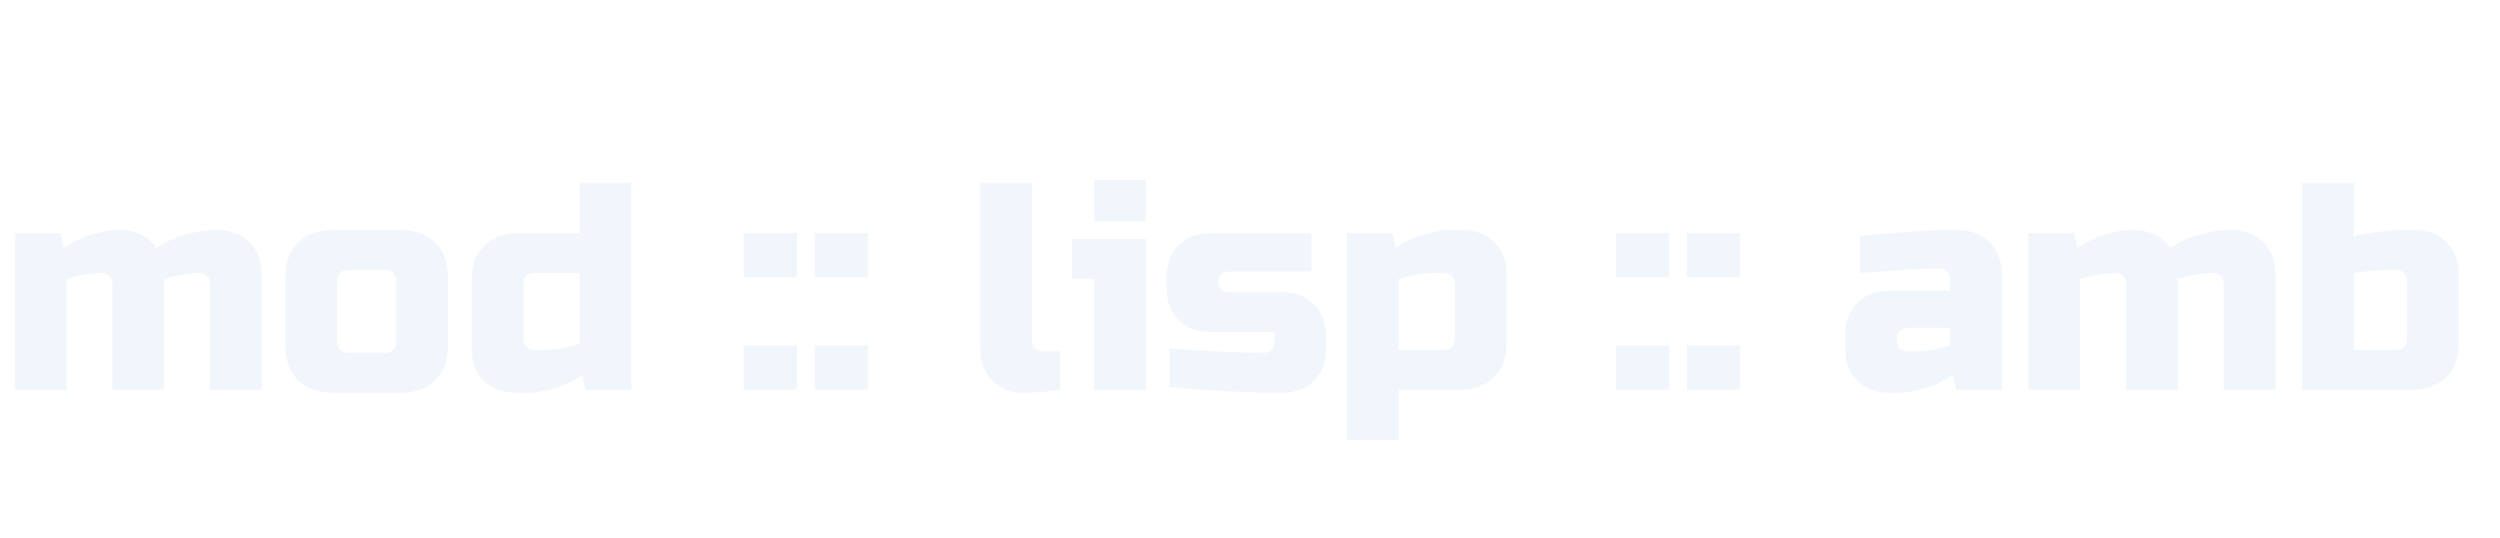
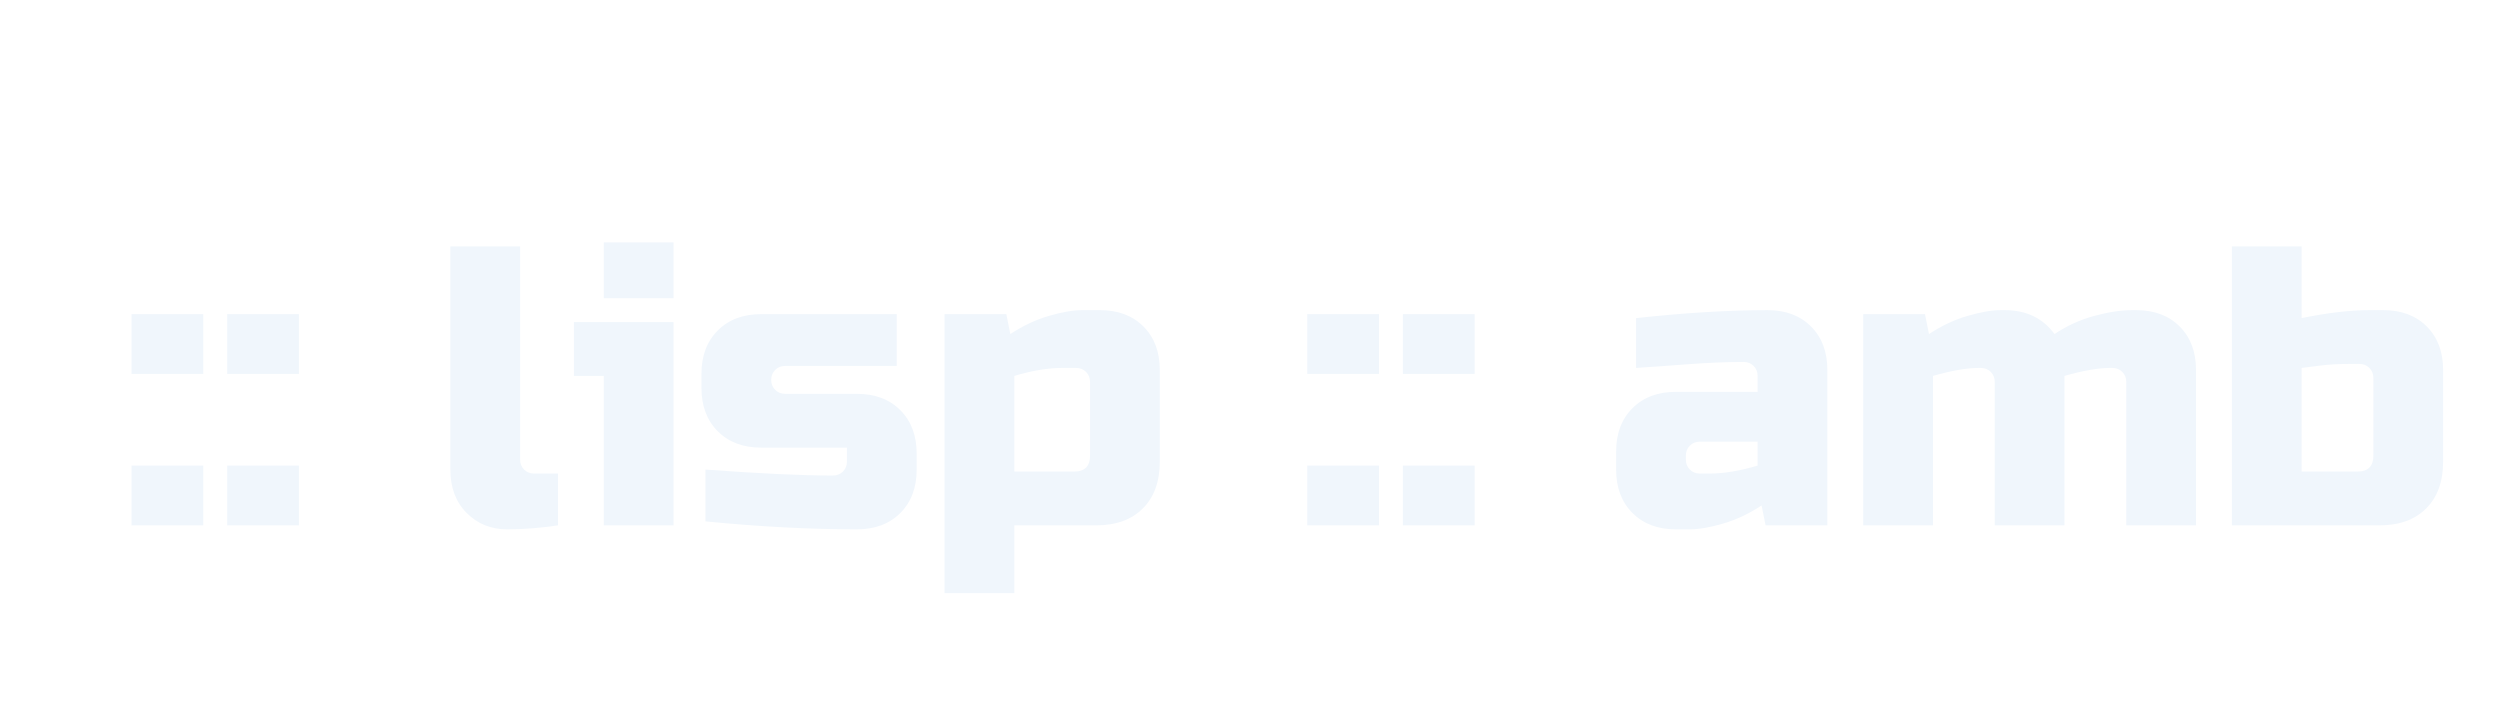
- <svg xmlns="http://www.w3.org/2000/svg" width="186" height="40" viewBox="0 0 186 40">
+ <svg xmlns="http://www.w3.org/2000/svg" width="138" height="40" viewBox="0 0 138 40">
  <g fill="#f0f6fc">
-     <path transform="translate(0.00 29) scale(0.022 -0.022)" d="M405 540Q486 540 530 480Q576 511 629.5 525.5Q683 540 725 540H735Q803 540 844.0 499.0Q885 458 885 390V0H710V360Q710 375 700.0 385.0Q690 395 675 395H670Q625 395 555 375V0H380V360Q380 375 370.0 385.0Q360 395 345 395H340Q295 395 225 375V0H50V530H205L215 480Q262 511 311.5 525.5Q361 540 395 540Z" />
-     <path transform="translate(20.35 29) scale(0.022 -0.022)" d="M590 150Q590 75 547.5 32.5Q505 -10 430 -10H200Q125 -10 82.5 32.5Q40 75 40 150V380Q40 455 82.5 497.5Q125 540 200 540H430Q505 540 547.5 497.5Q590 455 590 380ZM415 365Q415 405 375 405H255Q215 405 215 365V165Q215 125 255 125H375Q415 125 415 165Z" />
-     <path transform="translate(34.21 29) scale(0.022 -0.022)" d="M425 0 415 50Q368 19 318.5 4.5Q269 -10 235 -10H190Q122 -10 81.0 31.0Q40 72 40 140V370Q40 445 82.5 487.5Q125 530 200 530H405V700H580V0ZM285 135Q338 135 405 155V395H255Q215 395 215 355V170Q215 155 225.0 145.0Q235 135 250 135Z" />
-     <path transform="translate(54.67 29) scale(0.022 -0.022)" d="M30 150H210V0H30ZM30 530H210V380H30Z" />
-     <path transform="translate(59.95 29) scale(0.022 -0.022)" d="M30 150H210V0H30ZM30 530H210V380H30Z" />
-     <path transform="translate(71.83 29) scale(0.022 -0.022)" d="M320 0Q253 -10 192.5 -10.0Q132 -10 91.0 31.0Q50 72 50 140V700H225V165Q225 150 235.0 140.0Q245 130 260 130H320Z" />
-     <path transform="translate(79.31 29) scale(0.022 -0.022)" d="M270 510V0H95V375H20V510ZM95 710H270V570H95Z" />
-     <path transform="translate(86.35 29) scale(0.022 -0.022)" d="M30 140Q233 125 350 125Q365 125 375.0 135.0Q385 145 385 160V195H170Q102 195 61.0 236.0Q20 277 20 345V380Q20 448 61.0 489.0Q102 530 170 530H510V400H230Q215 400 205.0 390.0Q195 380 195 365Q195 350 205.0 340.0Q215 330 230 330H410Q478 330 519.0 289.0Q560 248 560 180V140Q560 72 519.0 31.0Q478 -10 410 -10Q233 -10 30 10Z" />
-     <path transform="translate(99.11 29) scale(0.022 -0.022)" d="M345 395Q292 395 225 375V135H375Q415 135 415 175V360Q415 375 405.0 385.0Q395 395 380 395ZM225 0V-170H50V530H205L215 480Q262 511 311.5 525.5Q361 540 395 540H440Q508 540 549.0 499.0Q590 458 590 390V160Q590 85 547.5 42.5Q505 0 430 0Z" />
-     <path transform="translate(119.57 29) scale(0.022 -0.022)" d="M30 150H210V0H30ZM30 530H210V380H30Z" />
-     <path transform="translate(124.85 29) scale(0.022 -0.022)" d="M30 150H210V0H30ZM30 530H210V380H30Z" />
-     <path transform="translate(136.73 29) scale(0.022 -0.022)" d="M260 130Q313 130 380 150V210H235Q220 210 210.0 200.0Q200 190 200 175V165Q200 150 210.0 140.0Q220 130 235 130ZM75 520Q258 540 405 540Q473 540 514.0 499.0Q555 458 555 390V0H400L390 50Q343 19 293.5 4.5Q244 -10 210 -10H175Q107 -10 66.0 31.0Q25 72 25 140V185Q25 253 66.0 294.0Q107 335 175 335H380V375Q380 390 370.0 400.0Q360 410 345 410Q280 410 201.5 404.0Q123 398 75 395Z" />
-     <path transform="translate(149.82 29) scale(0.022 -0.022)" d="M405 540Q486 540 530 480Q576 511 629.5 525.5Q683 540 725 540H735Q803 540 844.0 499.0Q885 458 885 390V0H710V360Q710 375 700.0 385.0Q690 395 675 395H670Q625 395 555 375V0H380V360Q380 375 370.0 385.0Q360 395 345 395H340Q295 395 225 375V0H50V530H205L215 480Q262 511 311.5 525.5Q361 540 395 540Z" />
-     <path transform="translate(170.17 29) scale(0.022 -0.022)" d="M405 370Q405 385 395.0 395.0Q385 405 370 405H345Q303 405 272.5 401.0Q242 397 225 395V135H365Q405 135 405 175ZM225 520Q322 540 395 540H430Q498 540 539.0 499.0Q580 458 580 390V160Q580 85 537.5 42.5Q495 0 420 0H50V700H225Z" />
+     <path transform="translate(6.60 29) scale(0.022 -0.022)" d="M30 150H210V0H30ZM30 530H210V380H30Z" />
+     <path transform="translate(11.88 29) scale(0.022 -0.022)" d="M30 150H210V0H30ZM30 530H210V380H30Z" />
+     <path transform="translate(23.76 29) scale(0.022 -0.022)" d="M320 0Q253 -10 192.5 -10.0Q132 -10 91.0 31.0Q50 72 50 140V700H225V165Q225 150 235.0 140.0Q245 130 260 130H320Z" />
+     <path transform="translate(31.24 29) scale(0.022 -0.022)" d="M270 510V0H95V375H20V510ZM95 710H270V570H95Z" />
+     <path transform="translate(38.28 29) scale(0.022 -0.022)" d="M30 140Q233 125 350 125Q365 125 375.0 135.0Q385 145 385 160V195H170Q102 195 61.0 236.0Q20 277 20 345V380Q20 448 61.0 489.0Q102 530 170 530H510V400H230Q215 400 205.0 390.0Q195 380 195 365Q195 350 205.0 340.0Q215 330 230 330H410Q478 330 519.0 289.0Q560 248 560 180V140Q560 72 519.0 31.0Q478 -10 410 -10Q233 -10 30 10Z" />
+     <path transform="translate(51.04 29) scale(0.022 -0.022)" d="M345 395Q292 395 225 375V135H375Q415 135 415 175V360Q415 375 405.0 385.0Q395 395 380 395ZM225 0V-170H50V530H205L215 480Q262 511 311.5 525.5Q361 540 395 540H440Q508 540 549.0 499.0Q590 458 590 390V160Q590 85 547.5 42.5Q505 0 430 0Z" />
+     <path transform="translate(71.50 29) scale(0.022 -0.022)" d="M30 150H210V0H30ZM30 530H210V380H30Z" />
+     <path transform="translate(76.78 29) scale(0.022 -0.022)" d="M30 150H210V0H30ZM30 530H210V380H30Z" />
+     <path transform="translate(88.66 29) scale(0.022 -0.022)" d="M260 130Q313 130 380 150V210H235Q220 210 210.0 200.0Q200 190 200 175V165Q200 150 210.0 140.0Q220 130 235 130ZM75 520Q258 540 405 540Q473 540 514.0 499.0Q555 458 555 390V0H400L390 50Q343 19 293.5 4.5Q244 -10 210 -10H175Q107 -10 66.0 31.0Q25 72 25 140V185Q25 253 66.0 294.0Q107 335 175 335H380V375Q380 390 370.0 400.0Q360 410 345 410Q280 410 201.5 404.0Q123 398 75 395Z" />
+     <path transform="translate(101.75 29) scale(0.022 -0.022)" d="M405 540Q486 540 530 480Q576 511 629.5 525.5Q683 540 725 540H735Q803 540 844.0 499.0Q885 458 885 390V0H710V360Q710 375 700.0 385.0Q690 395 675 395H670Q625 395 555 375V0H380V360Q380 375 370.0 385.0Q360 395 345 395H340Q295 395 225 375V0H50V530H205L215 480Q262 511 311.5 525.5Q361 540 395 540Z" />
+     <path transform="translate(122.10 29) scale(0.022 -0.022)" d="M405 370Q405 385 395.0 395.0Q385 405 370 405H345Q303 405 272.5 401.0Q242 397 225 395V135H365Q405 135 405 175ZM225 520Q322 540 395 540H430Q498 540 539.0 499.0Q580 458 580 390V160Q580 85 537.5 42.5Q495 0 420 0H50V700H225Z" />
  </g>
</svg>
